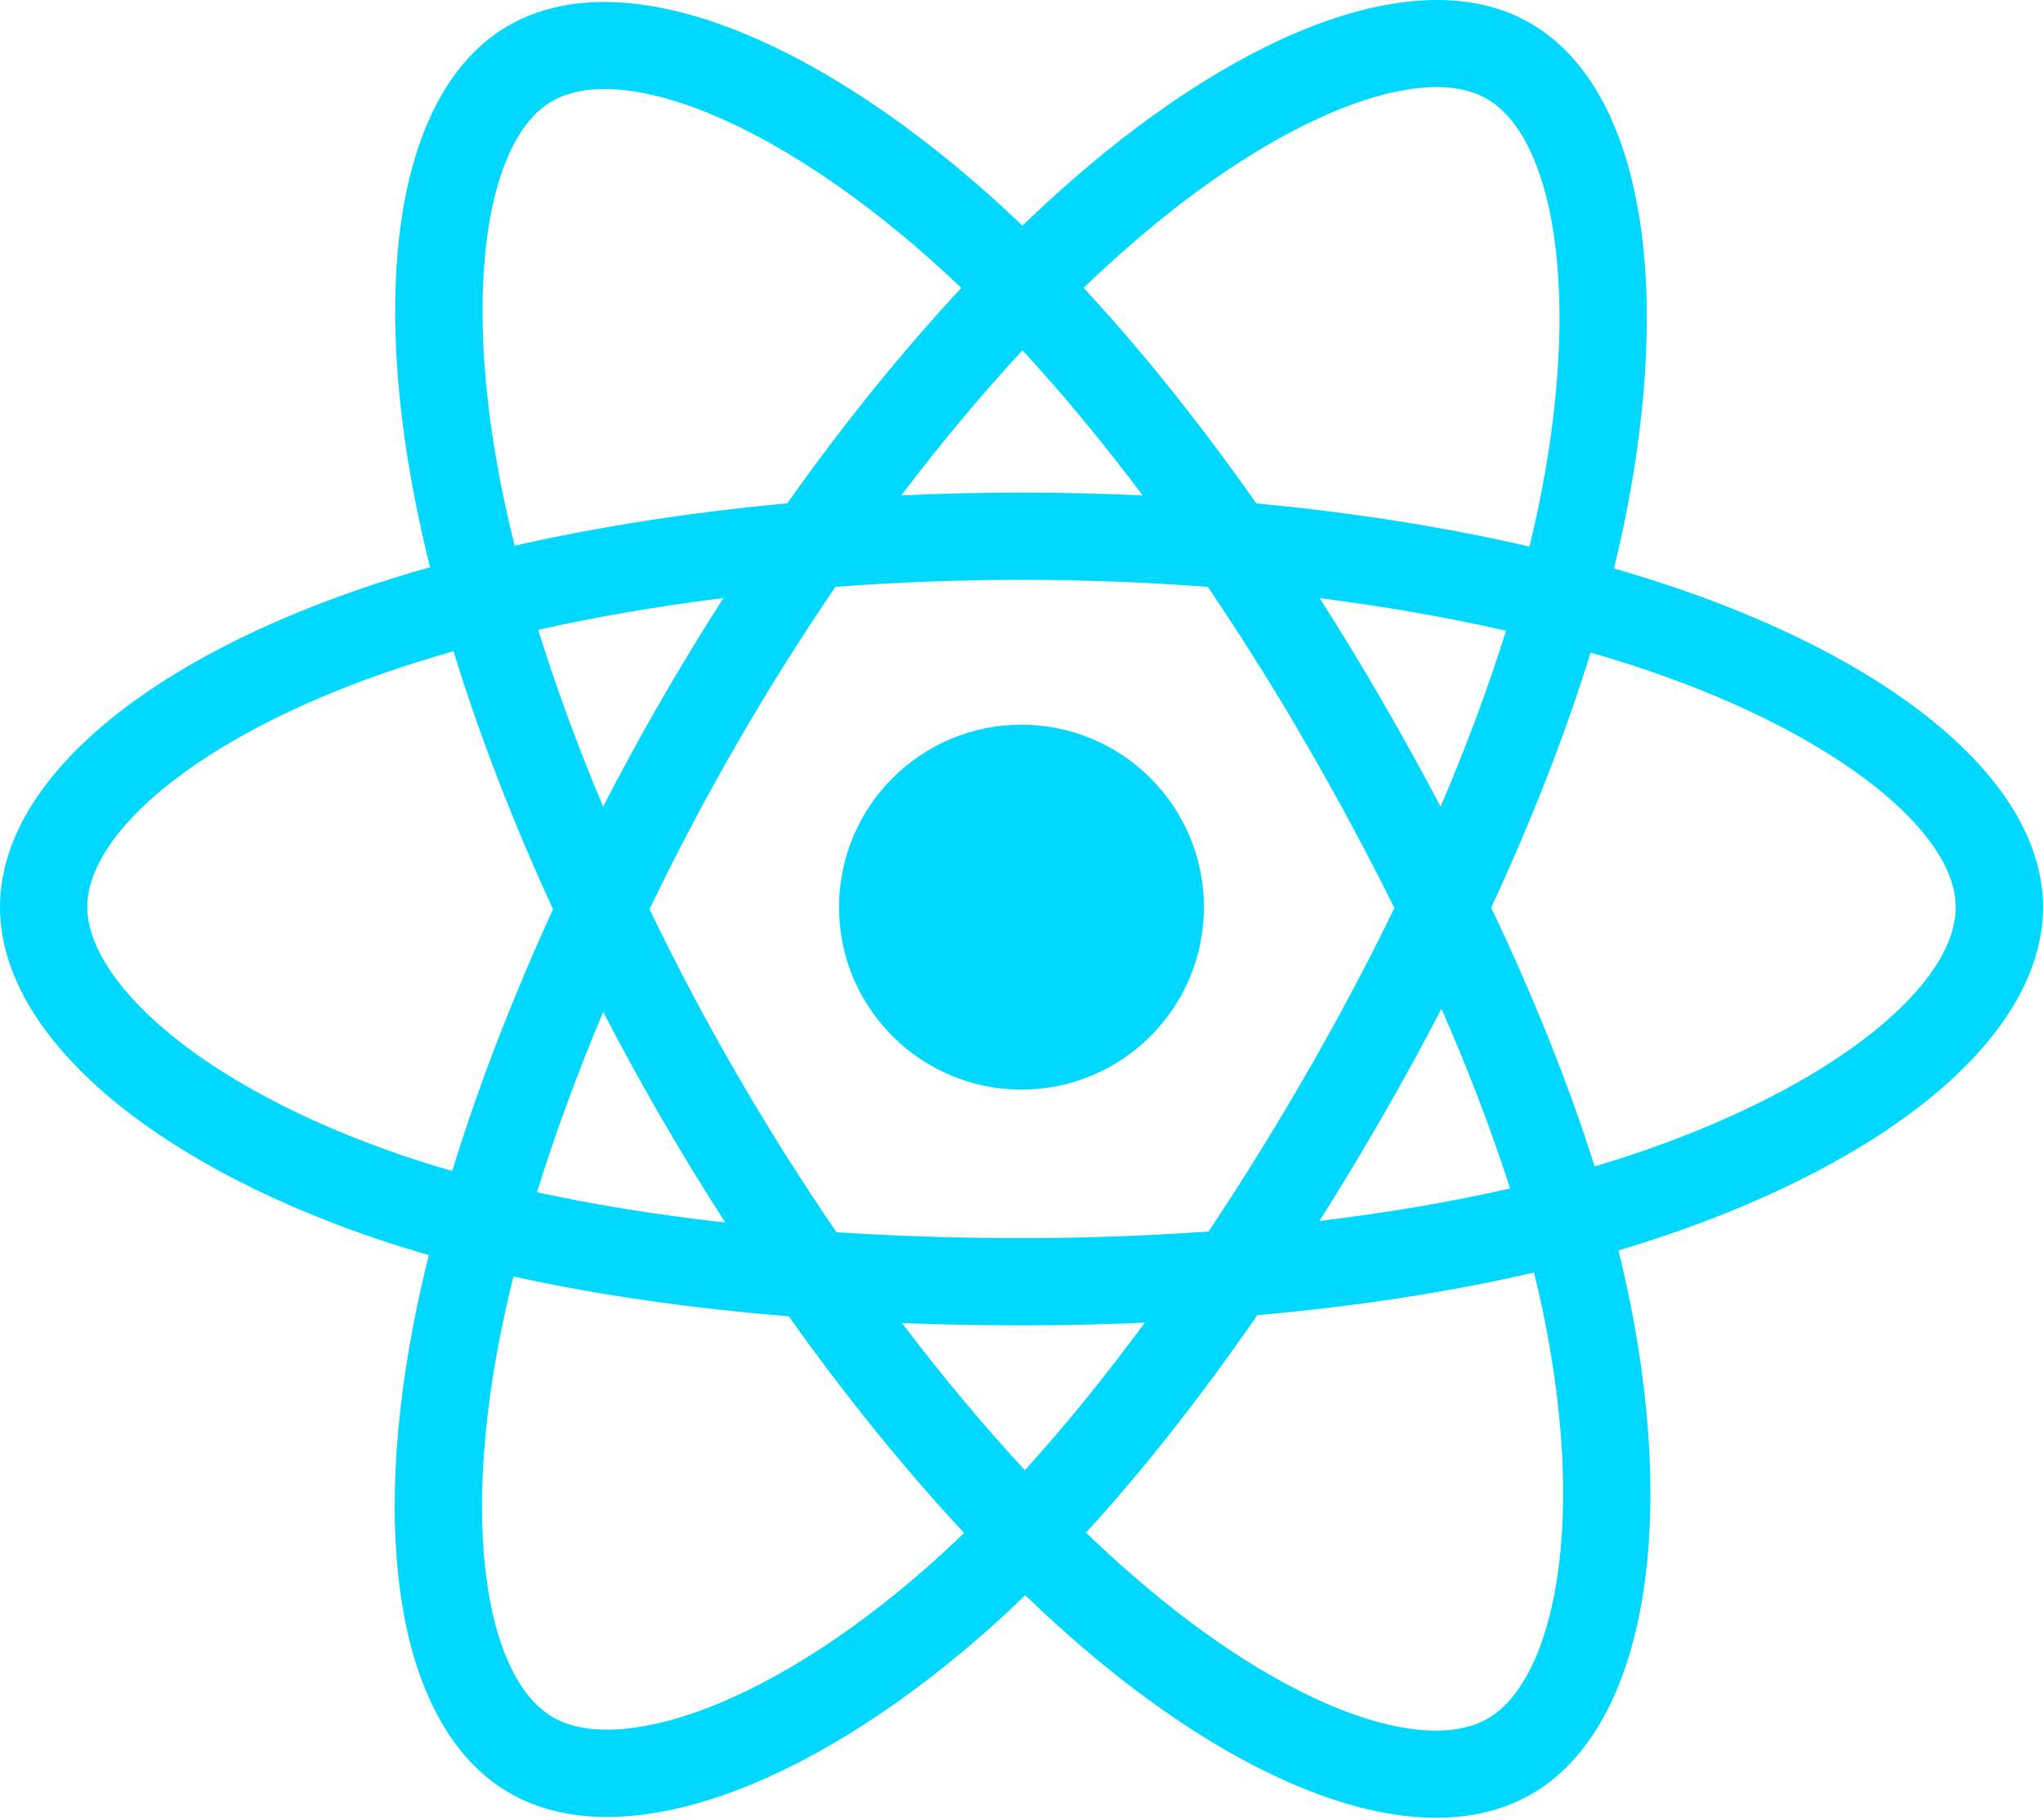
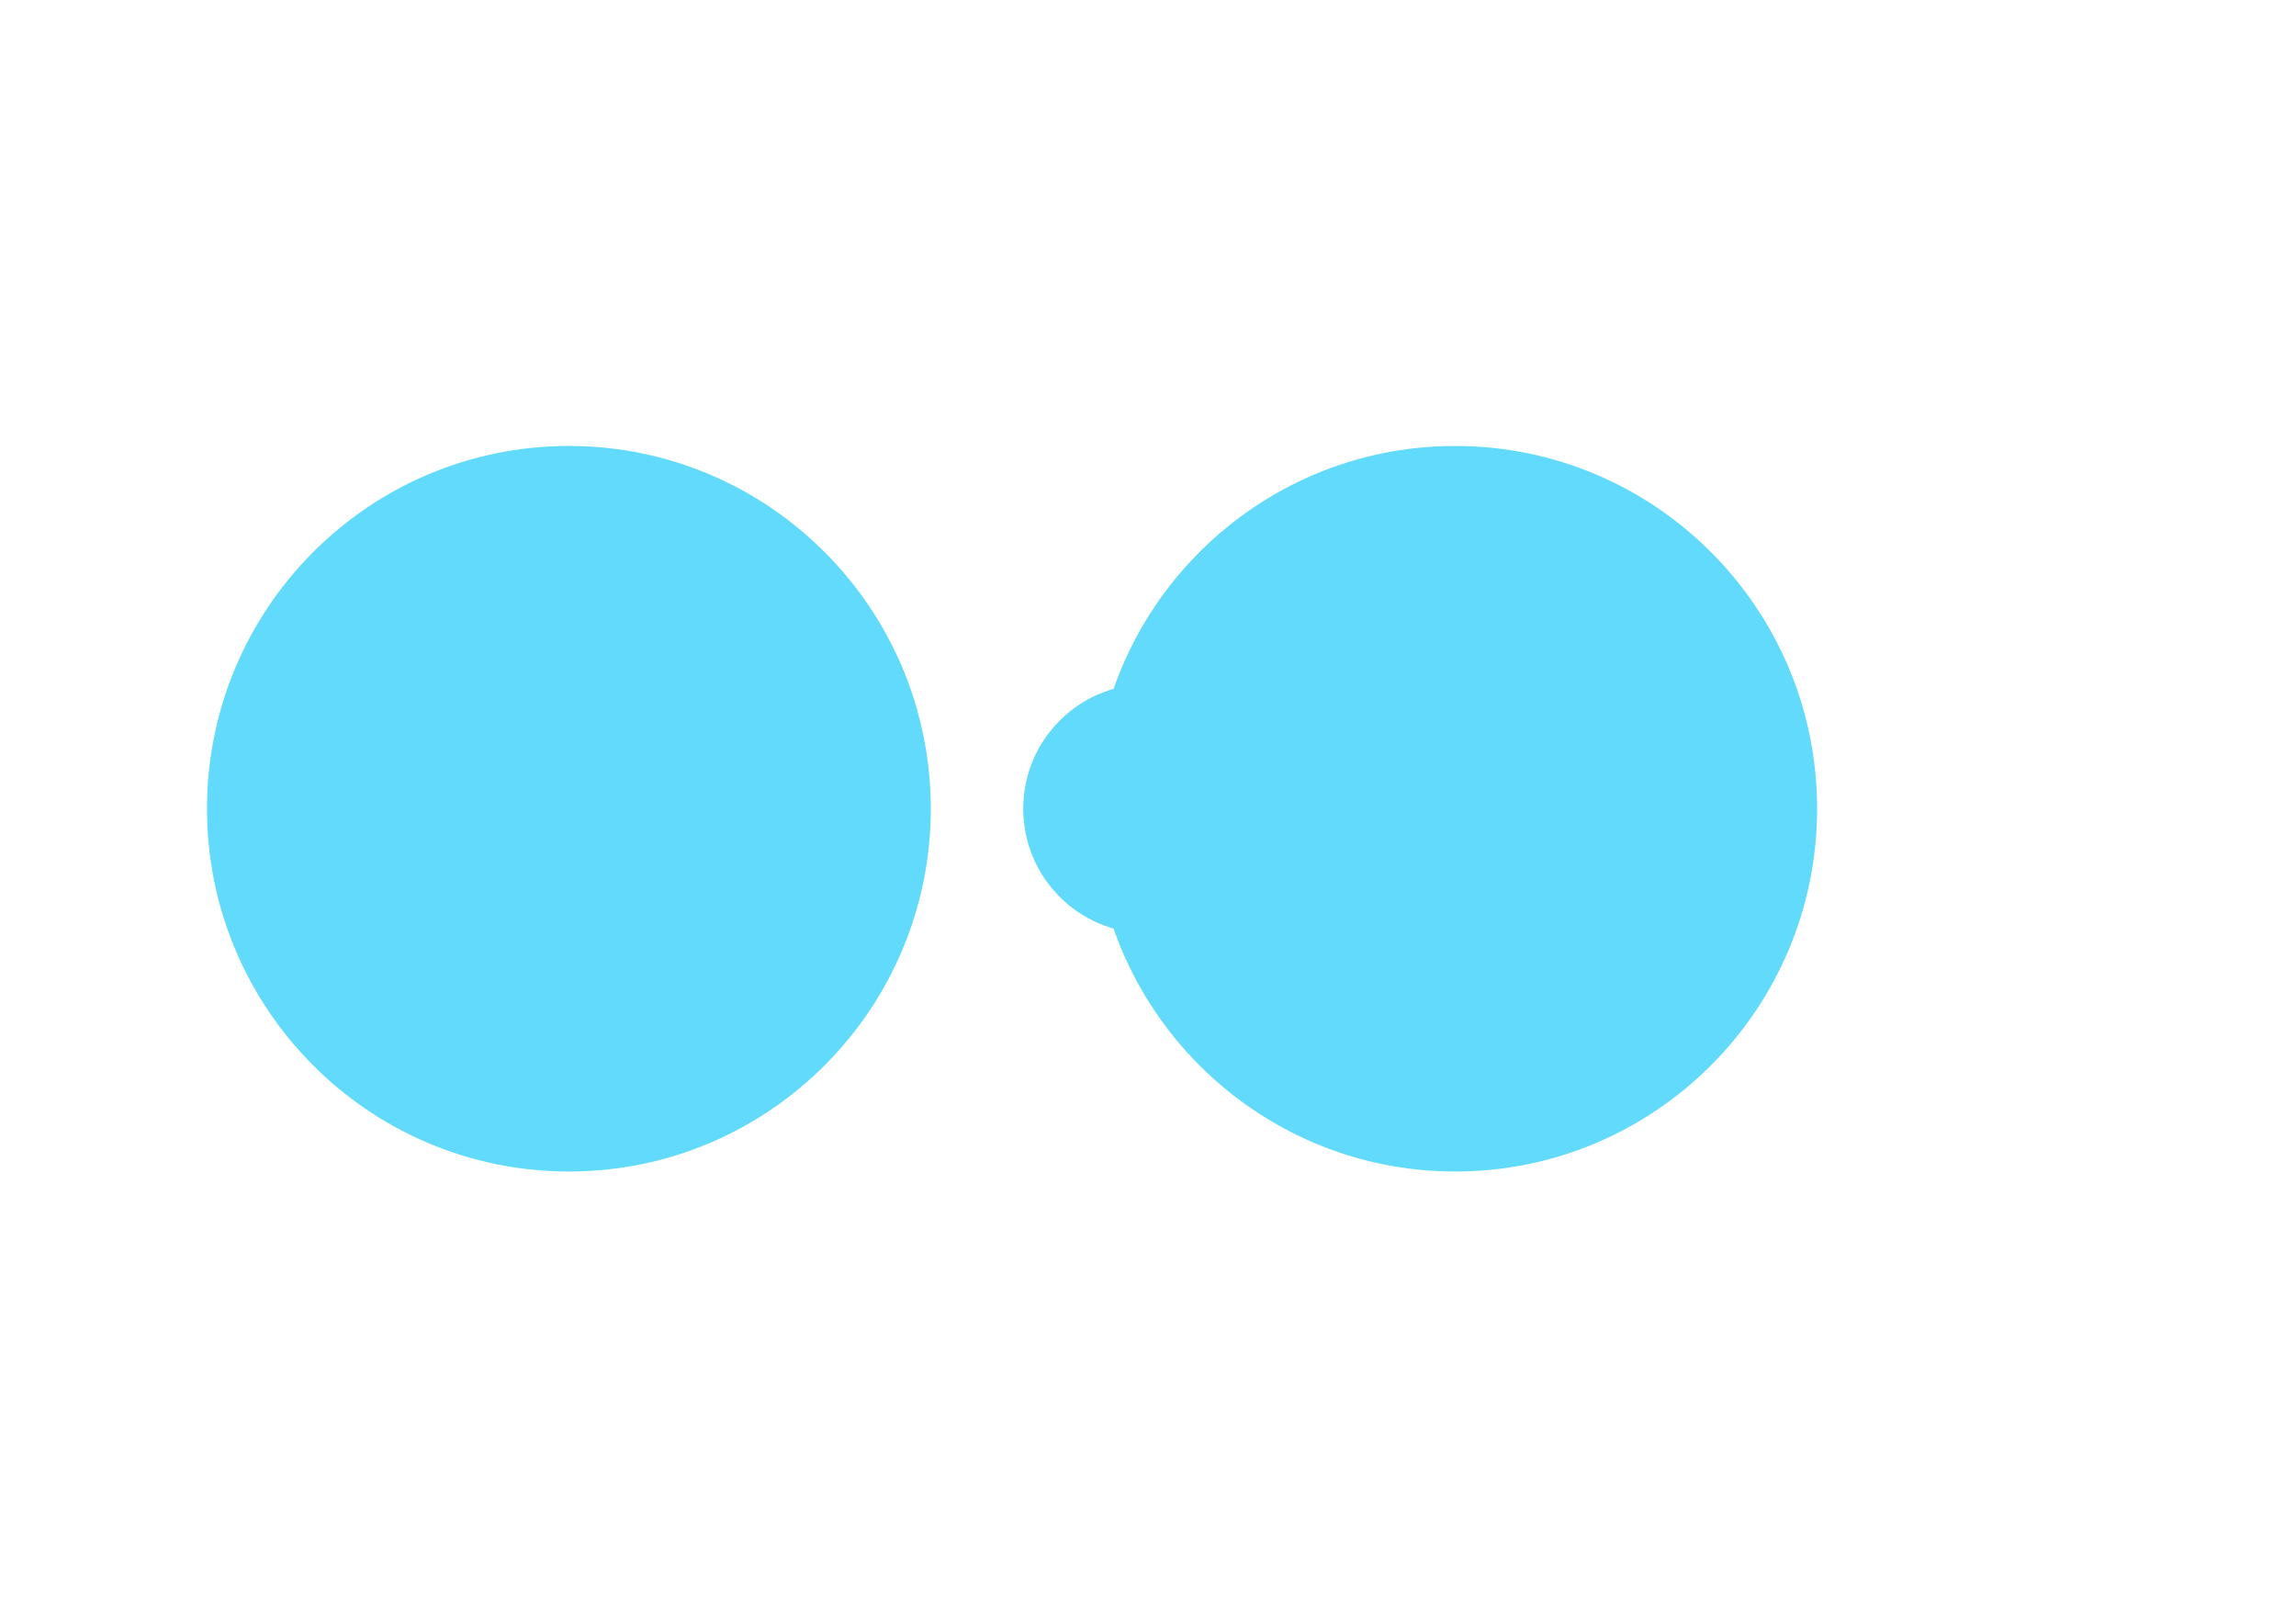
- <svg xmlns="http://www.w3.org/2000/svg" aria-hidden="true" role="img" class="iconify iconify--logos" width="35.93" height="32" preserveAspectRatio="xMidYMid meet" viewBox="0 0 256 228">
-   <path fill="#00D8FF" d="M210.483 73.824a171.49 171.49 0 0 0-8.24-2.597c.465-1.9.893-3.777 1.273-5.621c6.238-30.281 2.16-54.676-11.769-62.708c-13.355-7.7-35.196.329-57.254 19.526a171.23 171.23 0 0 0-6.375 5.848a155.866 155.866 0 0 0-4.241-3.917C100.759 3.829 77.587-4.822 63.673 3.233C50.33 10.957 46.379 33.89 51.995 62.588a170.974 170.974 0 0 0 1.892 8.48c-3.28.932-6.445 1.924-9.474 2.98C17.309 83.498 0 98.307 0 113.668c0 15.865 18.582 31.778 46.812 41.427a145.52 145.52 0 0 0 6.921 2.165a167.467 167.467 0 0 0-2.01 9.138c-5.354 28.2-1.173 50.591 12.134 58.266c13.744 7.926 36.812-.22 59.273-19.855a145.567 145.567 0 0 0 5.342-4.923a168.064 168.064 0 0 0 6.92 6.314c21.758 18.722 43.246 26.282 56.54 18.586c13.731-7.949 18.194-32.003 12.4-61.268a145.016 145.016 0 0 0-1.535-6.842c1.62-.48 3.21-.974 4.76-1.488c29.348-9.723 48.443-25.443 48.443-41.52c0-15.417-17.868-30.326-45.517-39.844Zm-6.365 70.984c-1.4.463-2.836.91-4.3 1.345c-3.24-10.257-7.612-21.163-12.963-32.432c5.106-11 9.31-21.767 12.459-31.957c2.619.758 5.16 1.557 7.61 2.4c23.69 8.156 38.14 20.213 38.14 29.504c0 9.896-15.606 22.743-40.946 31.14Zm-10.514 20.834c2.562 12.94 2.927 24.64 1.23 33.787c-1.524 8.219-4.59 13.698-8.382 15.893c-8.067 4.67-25.32-1.4-43.927-17.412a156.726 156.726 0 0 1-6.437-5.87c7.214-7.889 14.423-17.06 21.459-27.246c12.376-1.098 24.068-2.894 34.671-5.345a134.17 134.17 0 0 1 1.386 6.193ZM87.276 214.515c-7.882 2.783-14.16 2.863-17.955.675c-8.075-4.657-11.432-22.636-6.853-46.752a156.923 156.923 0 0 1 1.869-8.499c10.486 2.32 22.093 3.988 34.498 4.994c7.084 9.967 14.501 19.128 21.976 27.15a134.668 134.668 0 0 1-4.877 4.492c-9.933 8.682-19.886 14.842-28.658 17.94ZM50.35 144.747c-12.483-4.267-22.792-9.812-29.858-15.863c-6.35-5.437-9.555-10.836-9.555-15.216c0-9.322 13.897-21.212 37.076-29.293c2.813-.98 5.757-1.905 8.812-2.773c3.204 10.42 7.406 21.315 12.477 32.332c-5.137 11.18-9.399 22.249-12.634 32.792a134.718 134.718 0 0 1-6.318-1.979Zm12.378-84.26c-4.811-24.587-1.616-43.134 6.425-47.789c8.564-4.958 27.502 2.111 47.463 19.835a144.318 144.318 0 0 1 3.841 3.545c-7.438 7.987-14.787 17.08-21.808 26.988c-12.04 1.116-23.565 2.908-34.161 5.309a160.342 160.342 0 0 1-1.76-7.887Zm110.427 27.268a347.8 347.8 0 0 0-7.785-12.803c8.168 1.033 15.994 2.404 23.343 4.08c-2.206 7.072-4.956 14.465-8.193 22.045a381.151 381.151 0 0 0-7.365-13.322Zm-45.032-43.861c5.044 5.465 10.096 11.566 15.065 18.186a322.04 322.04 0 0 0-30.257-.006c4.974-6.559 10.069-12.652 15.192-18.18ZM82.802 87.83a323.167 323.167 0 0 0-7.227 13.238c-3.184-7.553-5.909-14.98-8.134-22.152c7.304-1.634 15.093-2.97 23.209-3.984a321.524 321.524 0 0 0-7.848 12.897Zm8.081 65.352c-8.385-.936-16.291-2.203-23.593-3.793c2.26-7.3 5.045-14.885 8.298-22.6a321.187 321.187 0 0 0 7.257 13.246c2.594 4.48 5.28 8.868 8.038 13.147Zm37.542 31.03c-5.184-5.592-10.354-11.779-15.403-18.433c4.902.192 9.899.29 14.978.29c5.218 0 10.376-.117 15.453-.343c-4.985 6.774-10.018 12.97-15.028 18.486Zm52.198-57.817c3.422 7.8 6.306 15.345 8.596 22.52c-7.422 1.694-15.436 3.058-23.88 4.071a382.417 382.417 0 0 0 7.859-13.026a347.403 347.403 0 0 0 7.425-13.565Zm-16.898 8.101a358.557 358.557 0 0 1-12.281 19.815a329.4 329.4 0 0 1-23.444.823c-7.967 0-15.716-.248-23.178-.732a310.202 310.202 0 0 1-12.513-19.846h.001a307.41 307.41 0 0 1-10.923-20.627a310.278 310.278 0 0 1 10.89-20.637l-.001.001a307.318 307.318 0 0 1 12.413-19.761c7.613-.576 15.42-.876 23.31-.876H128c7.926 0 15.743.303 23.354.883a329.357 329.357 0 0 1 12.335 19.695a358.489 358.489 0 0 1 11.036 20.54a329.472 329.472 0 0 1-11 20.722Zm22.56-122.124c8.572 4.944 11.906 24.881 6.52 51.026c-.344 1.668-.73 3.367-1.15 5.09c-10.622-2.452-22.155-4.275-34.23-5.408c-7.034-10.017-14.323-19.124-21.64-27.008a160.789 160.789 0 0 1 5.888-5.4c18.9-16.447 36.564-22.941 44.612-18.3ZM128 90.808c12.625 0 22.86 10.235 22.86 22.86s-10.235 22.86-22.86 22.86s-22.86-10.235-22.86-22.86s10.235-22.86 22.86-22.86Z" />
+ <svg xmlns="http://www.w3.org/2000/svg" viewBox="0 0 841.9 595.3">
+   <g fill="#61DAFB">
+     <path d="M666.3 296.5c0 73.4-59.4 133-132.7 133-73.3 0-132.7-59.6-132.7-133s59.4-133 132.7-133c73.3 0 132.7 59.6 132.7 133zM341.3 296.5c0 73.4-59.4 133-132.7 133-73.3 0-132.7-59.6-132.7-133s59.4-133 132.7-133c73.3 0 132.7 59.6 132.7 133z" />
+     <circle cx="420.9" cy="296.5" r="45.7" fill="#61DAFB" />
+   </g>
</svg>
